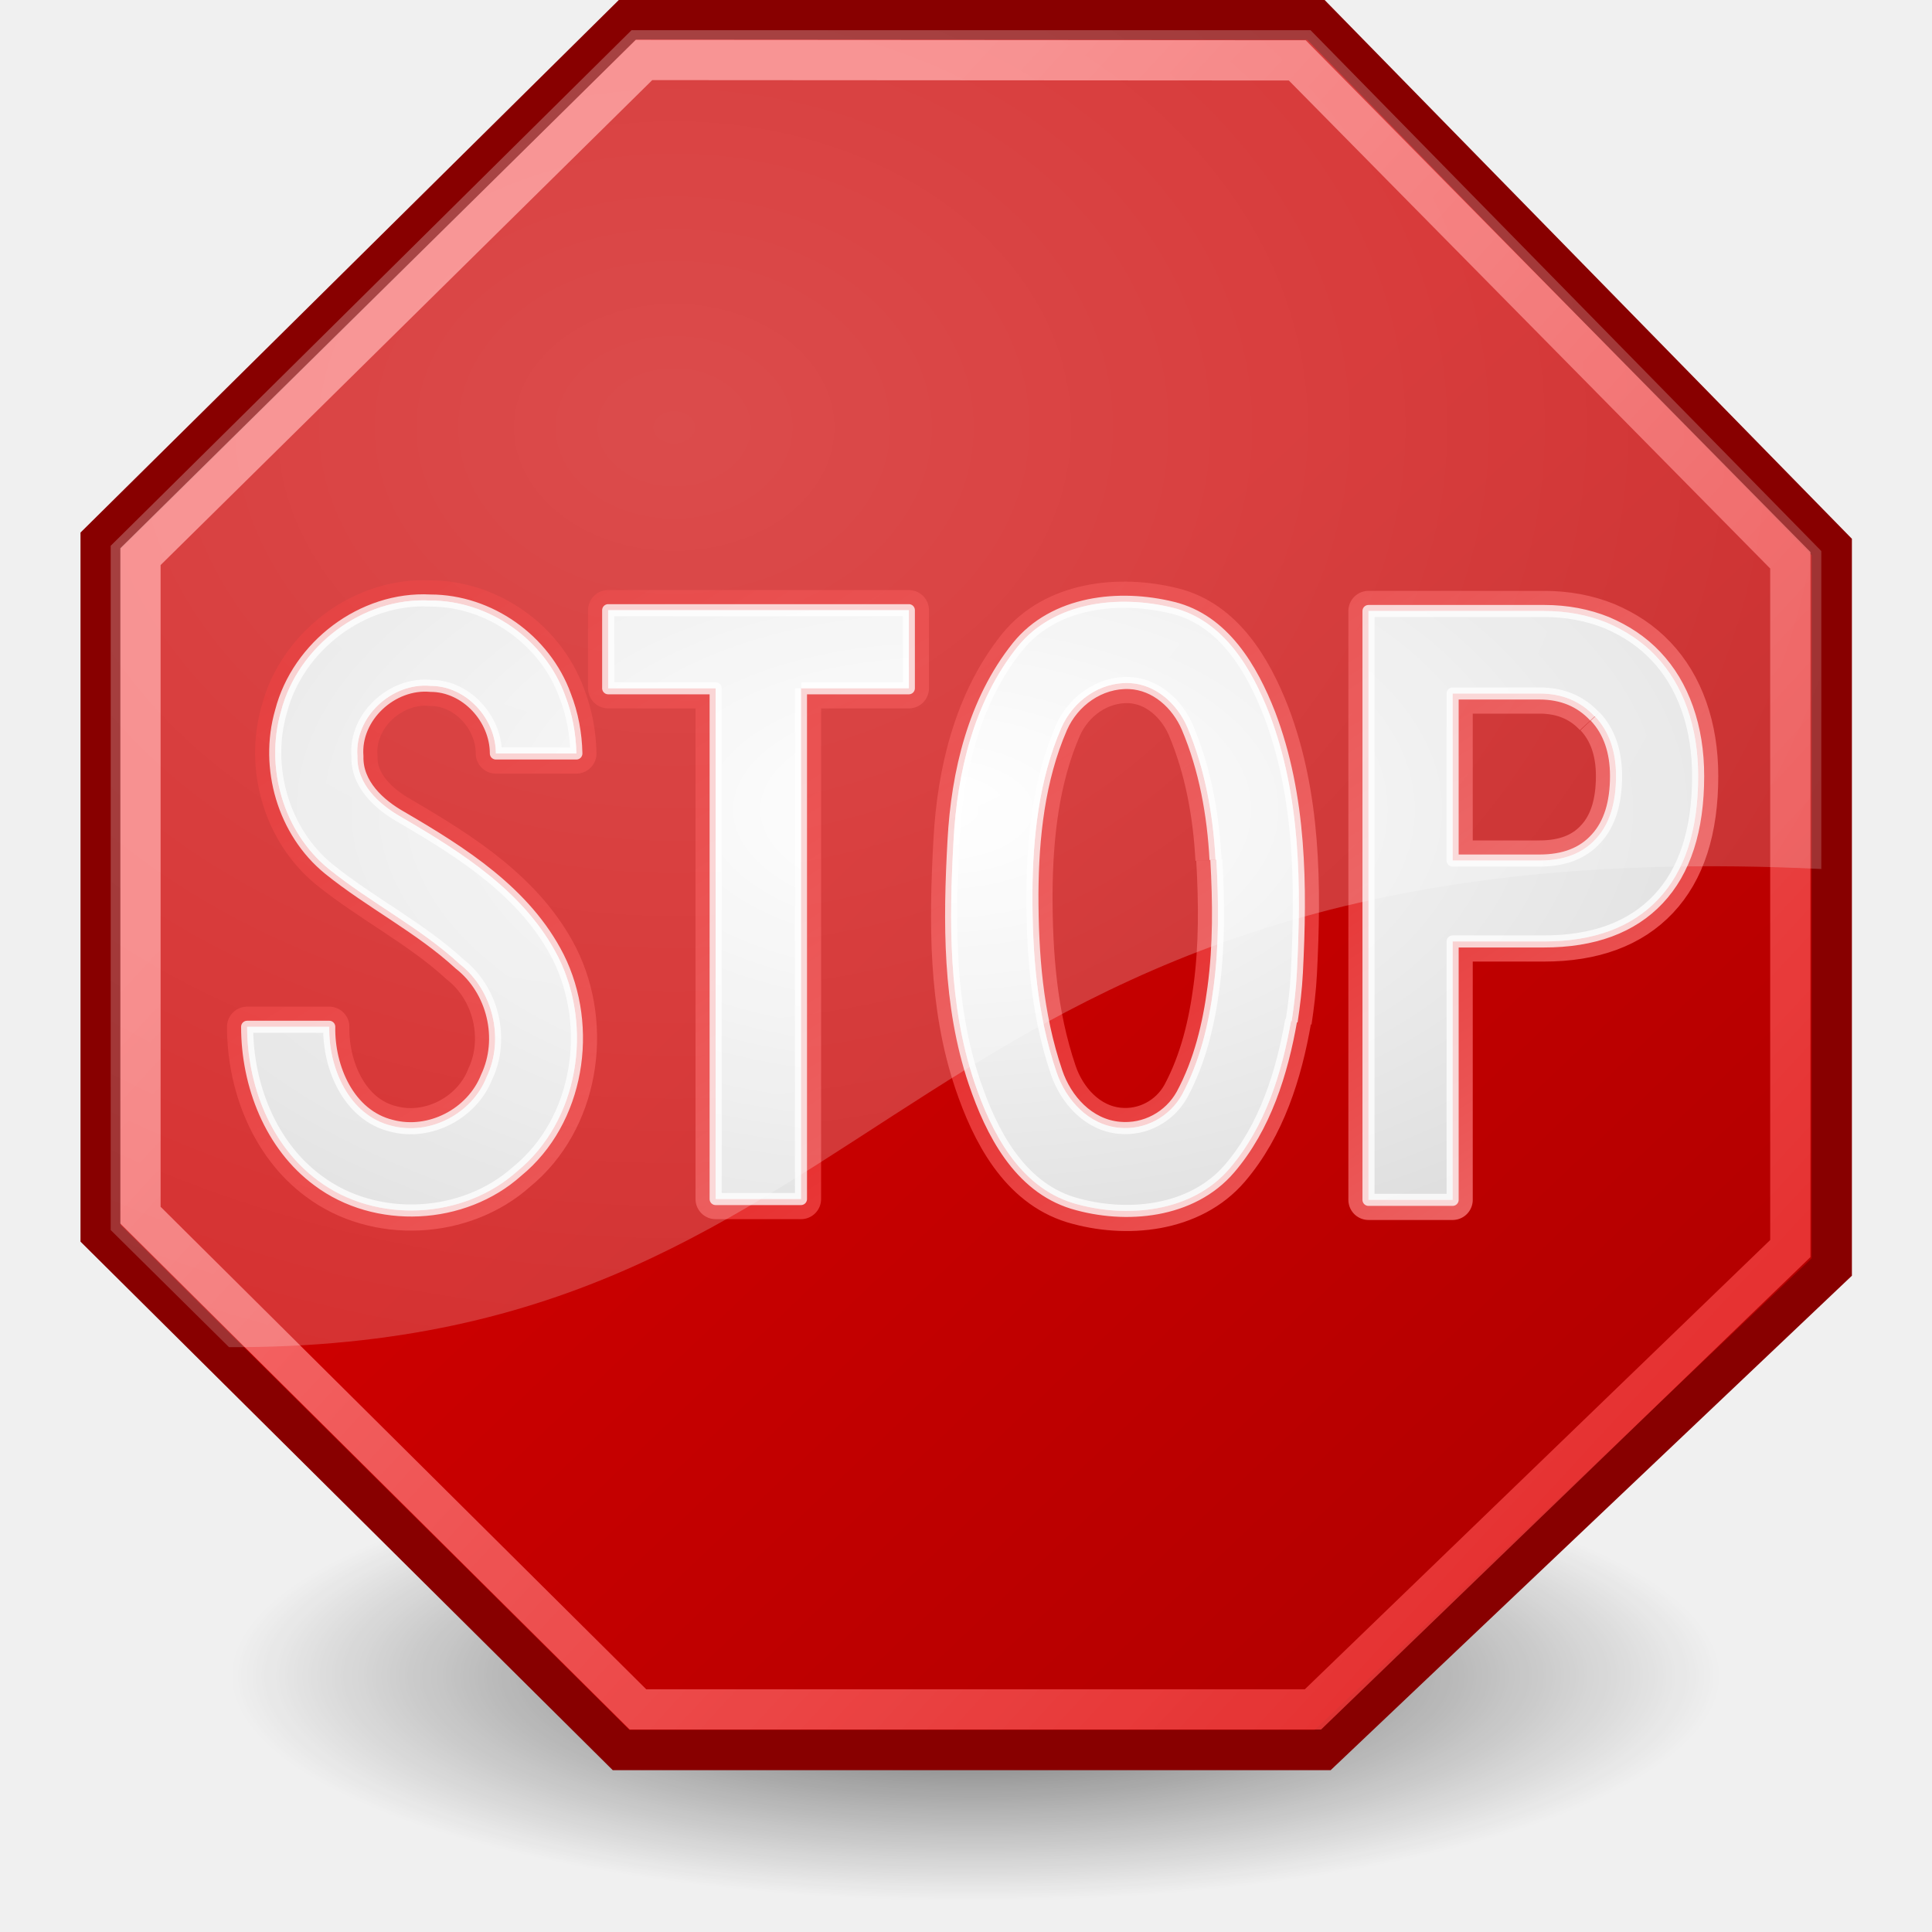
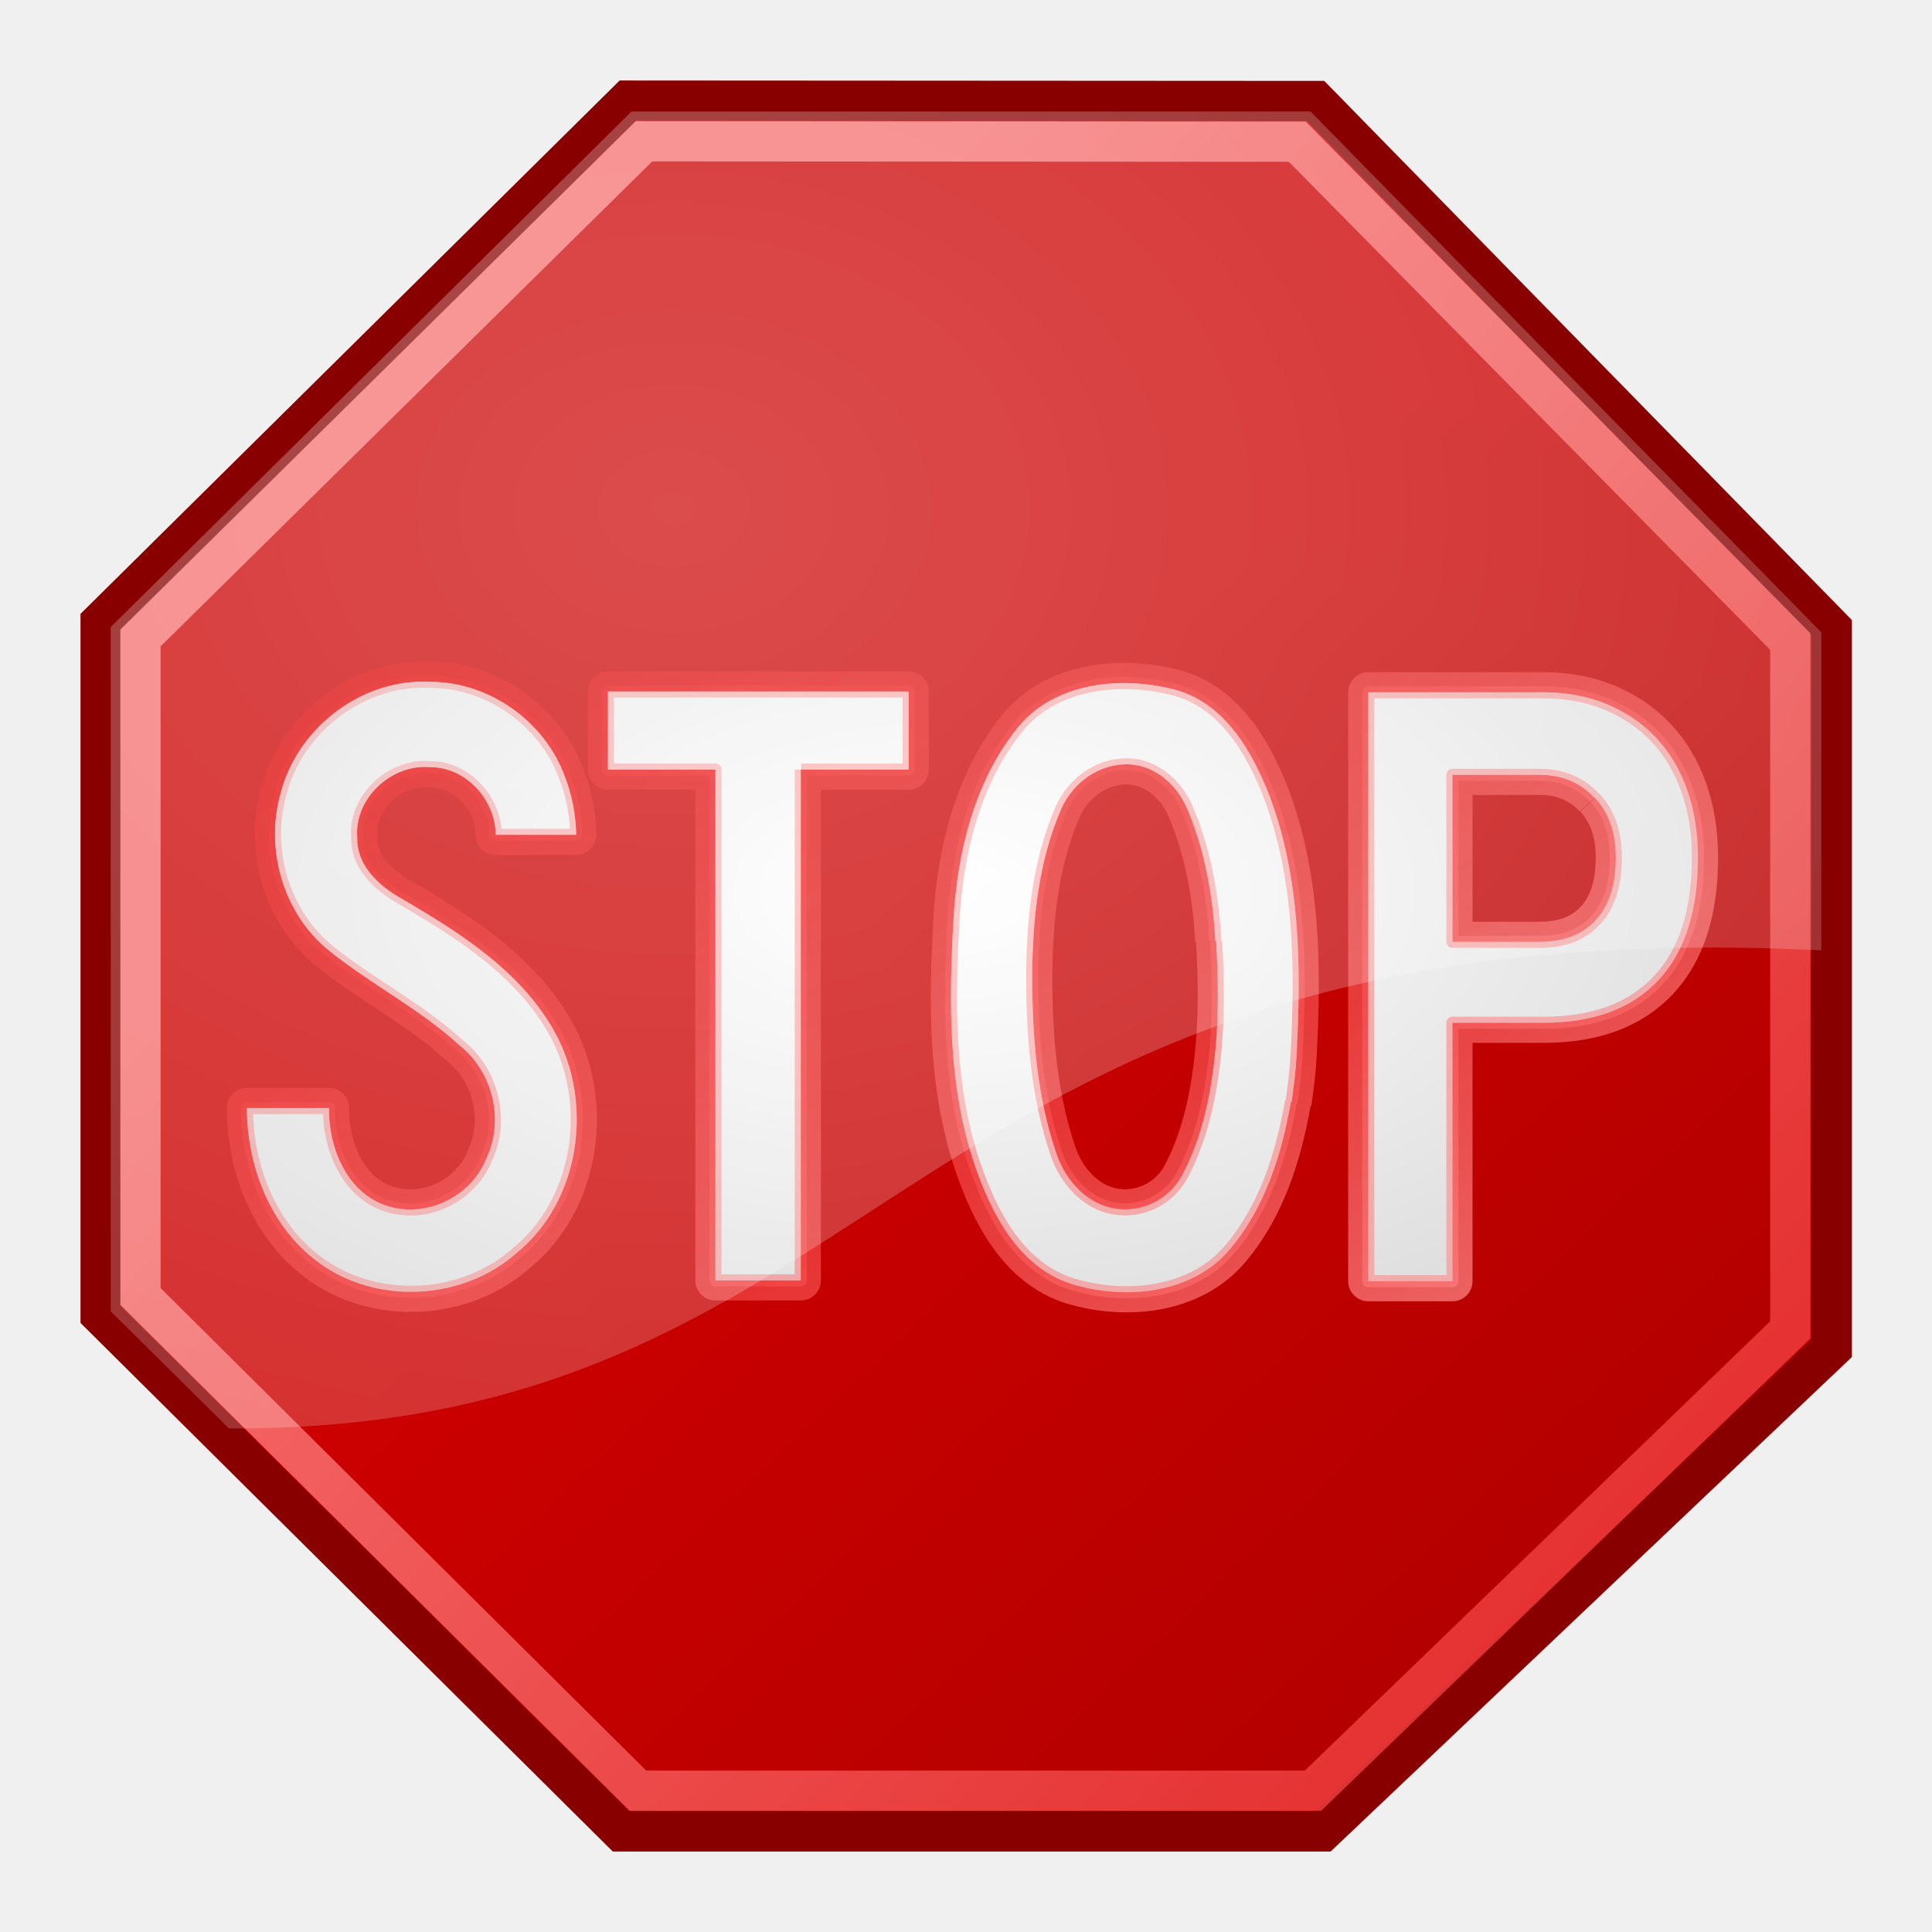
- <svg xmlns="http://www.w3.org/2000/svg" xmlns:xlink="http://www.w3.org/1999/xlink" height="48" width="48">
-   <defs>
-     <linearGradient id="h" y2="45.4" gradientUnits="userSpaceOnUse" y1="10.5" x2="53.6" x1="15.74">
-       <stop stop-color="#ff8b8b" offset="0" />
-       <stop stop-color="#ec1b1b" offset="1" />
+ <svg xmlns="http://www.w3.org/2000/svg" xmlns:xlink="http://www.w3.org/1999/xlink" height="48" width="48" id="svg2" version="1.1">
+   <defs id="defs4">
+     <linearGradient id="h" y2="45.4" gradientUnits="userSpaceOnUse" y1="10.5" x2="53.6" x1="15.74" gradientTransform="translate(-0.005,2.02006)">
+       <stop stop-color="#ff8b8b" offset="0" id="stop7" />
+       <stop stop-color="#ec1b1b" offset="1" id="stop9" />
    </linearGradient>
-     <linearGradient id="f" y2="35.96" gradientUnits="userSpaceOnUse" y1="18.1" x2="41" x1="24">
-       <stop stop-color="#c00" offset="0" />
-       <stop stop-color="#b30000" offset="1" />
+     <linearGradient id="f" y2="35.96" gradientUnits="userSpaceOnUse" y1="18.1" x2="41" x1="24" gradientTransform="translate(-0.005,2.02006)">
+       <stop stop-color="#c00" offset="0" id="stop12" />
+       <stop stop-color="#b30000" offset="1" id="stop14" />
    </linearGradient>
    <linearGradient id="g" y2="38.19" gradientUnits="userSpaceOnUse" y1="10.54" x2="32.59" x1="15.16">
-       <stop stop-color="#ff0202" stop-opacity=".3" offset="0" />
-       <stop stop-color="#ff9b9b" stop-opacity=".8" offset="1" />
+       <stop stop-color="#ff0202" stop-opacity="0.3" offset="0" id="stop17" />
+       <stop stop-color="#ff9b9b" stop-opacity="0.8" offset="1" id="stop19" />
    </linearGradient>
-     <radialGradient id="d" gradientUnits="userSpaceOnUse" cy="10.67" cx="16.75" gradientTransform="matrix(4.155 0 0 3.199-52.85-23.51)" r="21.25">
-       <stop stop-color="#fff" offset="0" />
-       <stop stop-color="#fff" stop-opacity="0" offset="1" />
-     </radialGradient>
-     <radialGradient id="c" gradientUnits="userSpaceOnUse" cy="41.63" cx="24.24" gradientTransform="matrix(1 0 0 .3027 0 29.03)" r="18.5">
-       <stop offset="0" />
-       <stop stop-opacity="0" offset="1" />
+     <radialGradient id="d" gradientUnits="userSpaceOnUse" cy="10.67" cx="16.75" gradientTransform="matrix(4.155,0,0,3.199,-52.855,-21.48994)" r="21.25">
+       <stop stop-color="#fff" offset="0" id="stop22" />
+       <stop stop-color="#fff" stop-opacity="0" offset="1" id="stop24" />
    </radialGradient>
    <radialGradient id="a" gradientUnits="userSpaceOnUse" cy="328.2" cx="341.4" gradientTransform="matrix(.1518 0 0 .08065 -28.53 -6.355)" r="316.9">
-       <stop stop-color="#fff" offset="0" />
-       <stop stop-color="#b8b8b8" offset="1" />
+       <stop stop-color="#fff" offset="0" id="stop32" />
+       <stop stop-color="#b8b8b8" offset="1" id="stop34" />
    </radialGradient>
+     <linearGradient xlink:href="#g" id="linearGradient4183" gradientUnits="userSpaceOnUse" x1="15.16" y1="10.54" x2="32.59" y2="38.19" />
+     <radialGradient xlink:href="#a" id="radialGradient4185" gradientUnits="userSpaceOnUse" gradientTransform="matrix(0.1518,0,0,0.08065,-28.53,-6.355)" cx="341.4" cy="328.2" r="316.9" />
+     <linearGradient xlink:href="#g" id="linearGradient4187" gradientUnits="userSpaceOnUse" x1="15.16" y1="10.54" x2="32.59" y2="38.19" />
  </defs>
-   <ellipse opacity=".63" rx="18.5" ry="5.6" cy="41.63" cx="24.24" fill="url(#c)" />
-   <path stroke="#800" d="m32.69 0.49 12.82 13.1v17.89l-12.65 12h-17.43l-12.93-12.84v-17.2l13.1-12.96z" fill="url(#f)" />
-   <path opacity=".8" stroke="url(#h)" d="m32.23 1.5 12.25 12.42v17.1l-11.86 11.45h-16.77l-12.36-12.28v-16.36l12.51-12.34z" fill="none" />
-   <g stroke-linejoin="round" stroke="url(#g)">
-     <path id="b" stroke-linejoin="round" d="m41.2 22.34c-0.66 0.7-1.61 1.05-2.84 1.05h-2.27v6.42h-2.09v-14.63h4.36c0.57 0 1.09 0.1 1.56 0.29 0.47 0.2 0.88 0.47 1.22 0.83s0.6 0.79 0.78 1.3 0.27 1.07 0.27 1.68c0 1.34-0.33 2.36-0.99 3.06m-1.58-4.54c-0.35-0.38-0.81-0.57-1.37-0.57h-2.16v4.15h2.16c0.61 0 1.08-0.18 1.41-0.55 0.33-0.36 0.49-0.88 0.49-1.55 0-0.61-0.17-1.11-0.52-1.48m-9.43 3.56c-0.06-1.12-0.26-2.25-0.7-3.29-0.25-0.58-0.78-1.07-1.44-1.1-0.74-0.03-1.4 0.45-1.69 1.11-0.56 1.29-0.71 2.72-0.72 4.12-0.001 1.5 0.11 3 0.6 4.44 0.23 0.68 0.79 1.31 1.56 1.38 0.64 0.06 1.25-0.27 1.56-0.83 0.44-0.82 0.66-1.74 0.78-2.66 0.14-1.05 0.13-2.11 0.07-3.17m1.86 3.98c-0.23 1.32-0.65 2.66-1.53 3.69-0.94 1.1-2.58 1.25-3.89 0.86-1.34-0.41-2.03-1.76-2.45-3-0.65-1.93-0.63-4-0.52-6 0.09-1.7 0.51-3.47 1.59-4.82 0.91-1.13 2.53-1.3 3.86-0.97 1.26 0.31 1.96 1.51 2.4 2.64 0.78 2.05 0.79 4.27 0.68 6.43-0.02 0.4-0.07 0.81-0.13 1.21m-12.19-8.28v12.69h-2.12v-12.69h-2.67v-1.94h7.47v1.94h-2.67m-11.73 8.41c-0.02 1.01 0.48 2.2 1.55 2.46 0.95 0.25 2-0.3 2.36-1.21 0.45-0.95 0.16-2.16-0.67-2.81-0.99-0.91-2.21-1.52-3.25-2.36-1.13-0.92-1.59-2.52-1.19-3.91 0.42-1.63 2.03-2.85 3.71-2.76 1.47 0 2.85 0.98 3.35 2.36 0.18 0.46 0.27 0.95 0.28 1.44h-2c0-0.87-0.74-1.68-1.62-1.68-0.96-0.09-1.9 0.77-1.82 1.75-0.02 0.69 0.54 1.2 1.09 1.51 1.51 0.88 3.09 1.88 3.9 3.48 0.87 1.74 0.51 4.07-1.02 5.32-1.34 1.2-3.51 1.31-4.95 0.23-1.18-0.87-1.76-2.38-1.76-3.82z" fill="url(#a)" />
+   <path d="m32.69 2.51 12.82 13.1 0 17.89-12.65 12-17.43 0-12.93-12.84 0-17.2 13.1-12.96z" id="path38" style="fill:url(#f);stroke:#800" />
+   <path d="m32.23 3.52 12.25 12.42 0 17.1-11.86 11.45-16.77 0-12.36-12.28 0-16.36 12.51-12.34z" id="path40" style="fill:none;opacity:0.8;stroke:url(#h)" />
+   <g id="g42" transform="translate(-0.005,2.02006)" style="stroke-linejoin:round;stroke:url(#linearGradient4183)">
+     <path id="b" d="m41.2 22.34c-0.66 0.7-1.61 1.05-2.84 1.05l-2.27 0 0 6.42-2.09 0 0-14.63 4.36 0c0.57 0 1.09 0.1 1.56 0.29 0.47 0.2 0.88 0.47 1.22 0.83 0.34 0.36 0.6 0.79 0.78 1.3 0.18 0.51 0.27 1.07 0.27 1.68 0 1.34-0.33 2.36-0.99 3.06M39.62 17.8c-0.35-0.38-0.81-0.57-1.37-0.57l-2.16 0 0 4.15 2.16 0c0.61 0 1.08-0.18 1.41-0.55 0.33-0.36 0.49-0.88 0.49-1.55 0-0.61-0.17-1.11-0.52-1.48m-9.43 3.56c-0.06-1.12-0.26-2.25-0.7-3.29-0.25-0.58-0.78-1.07-1.44-1.1-0.74-0.03-1.4 0.45-1.69 1.11-0.56 1.29-0.71 2.72-0.72 4.12 0 1.5 0.11 3 0.6 4.44 0.23 0.68 0.79 1.31 1.56 1.38 0.64 0.06 1.25-0.27 1.56-0.83 0.44-0.82 0.66-1.74 0.78-2.66 0.14-1.05 0.13-2.11 0.07-3.17m1.86 3.98c-0.23 1.32-0.65 2.66-1.53 3.69-0.94 1.1-2.58 1.25-3.89 0.86-1.34-0.41-2.03-1.76-2.45-3-0.65-1.93-0.63-4-0.52-6 0.09-1.7 0.51-3.47 1.59-4.82 0.91-1.13 2.53-1.3 3.86-0.97 1.26 0.31 1.96 1.51 2.4 2.64 0.78 2.05 0.79 4.27 0.68 6.43-0.02 0.4-0.07 0.81-0.13 1.21M19.9 17.1l0 12.69-2.12 0 0-12.69-2.67 0 0-1.94 7.47 0 0 1.94-2.67 0M8.18 25.51c-0.02 1.01 0.48 2.2 1.55 2.46 0.95 0.25 2-0.3 2.36-1.21 0.45-0.95 0.16-2.16-0.67-2.81C10.43 23.04 9.21 22.43 8.17 21.59 7.04 20.67 6.58 19.07 6.98 17.68c0.42-1.63 2.03-2.85 3.71-2.76 1.47 0 2.85 0.98 3.35 2.36 0.18 0.46 0.27 0.95 0.28 1.44l-2 0c0-0.87-0.74-1.68-1.62-1.68-0.96-0.09-1.9 0.77-1.82 1.75-0.02 0.69 0.54 1.2 1.09 1.51 1.51 0.88 3.09 1.88 3.9 3.48 0.87 1.74 0.51 4.07-1.02 5.32C11.51 30.3 9.34 30.41 7.9 29.33 6.72 28.46 6.14 26.95 6.14 25.51Z" style="fill:url(#radialGradient4185);stroke-linejoin:round;stroke:url(#linearGradient4187)" />
  </g>
-   <use xlink:href="#b" stroke="#fff" stroke-width=".3" stroke-opacity=".76" />
-   <path opacity=".3" d="m2.75 13.56v17l2.94 2.91c16.76 0.06 16.47-13 39.56-11.88v-7.9l-12.69-12.94h-16.87z" fill="url(#d)" />
+   <use xlink:href="#b" id="use45" transform="translate(-0.005,2.02006)" x="0" y="0" width="100" height="100" style="stroke-opacity:0.76;stroke-width:0.3;stroke:#fff" />
+   <path d="m2.75 15.58 0 17 2.94 2.91c16.76 0.06 16.47-13 39.56-11.88l0-7.9-12.69-12.94-16.87 0z" id="path47" style="fill:url(#d);opacity:0.3" />
</svg>
